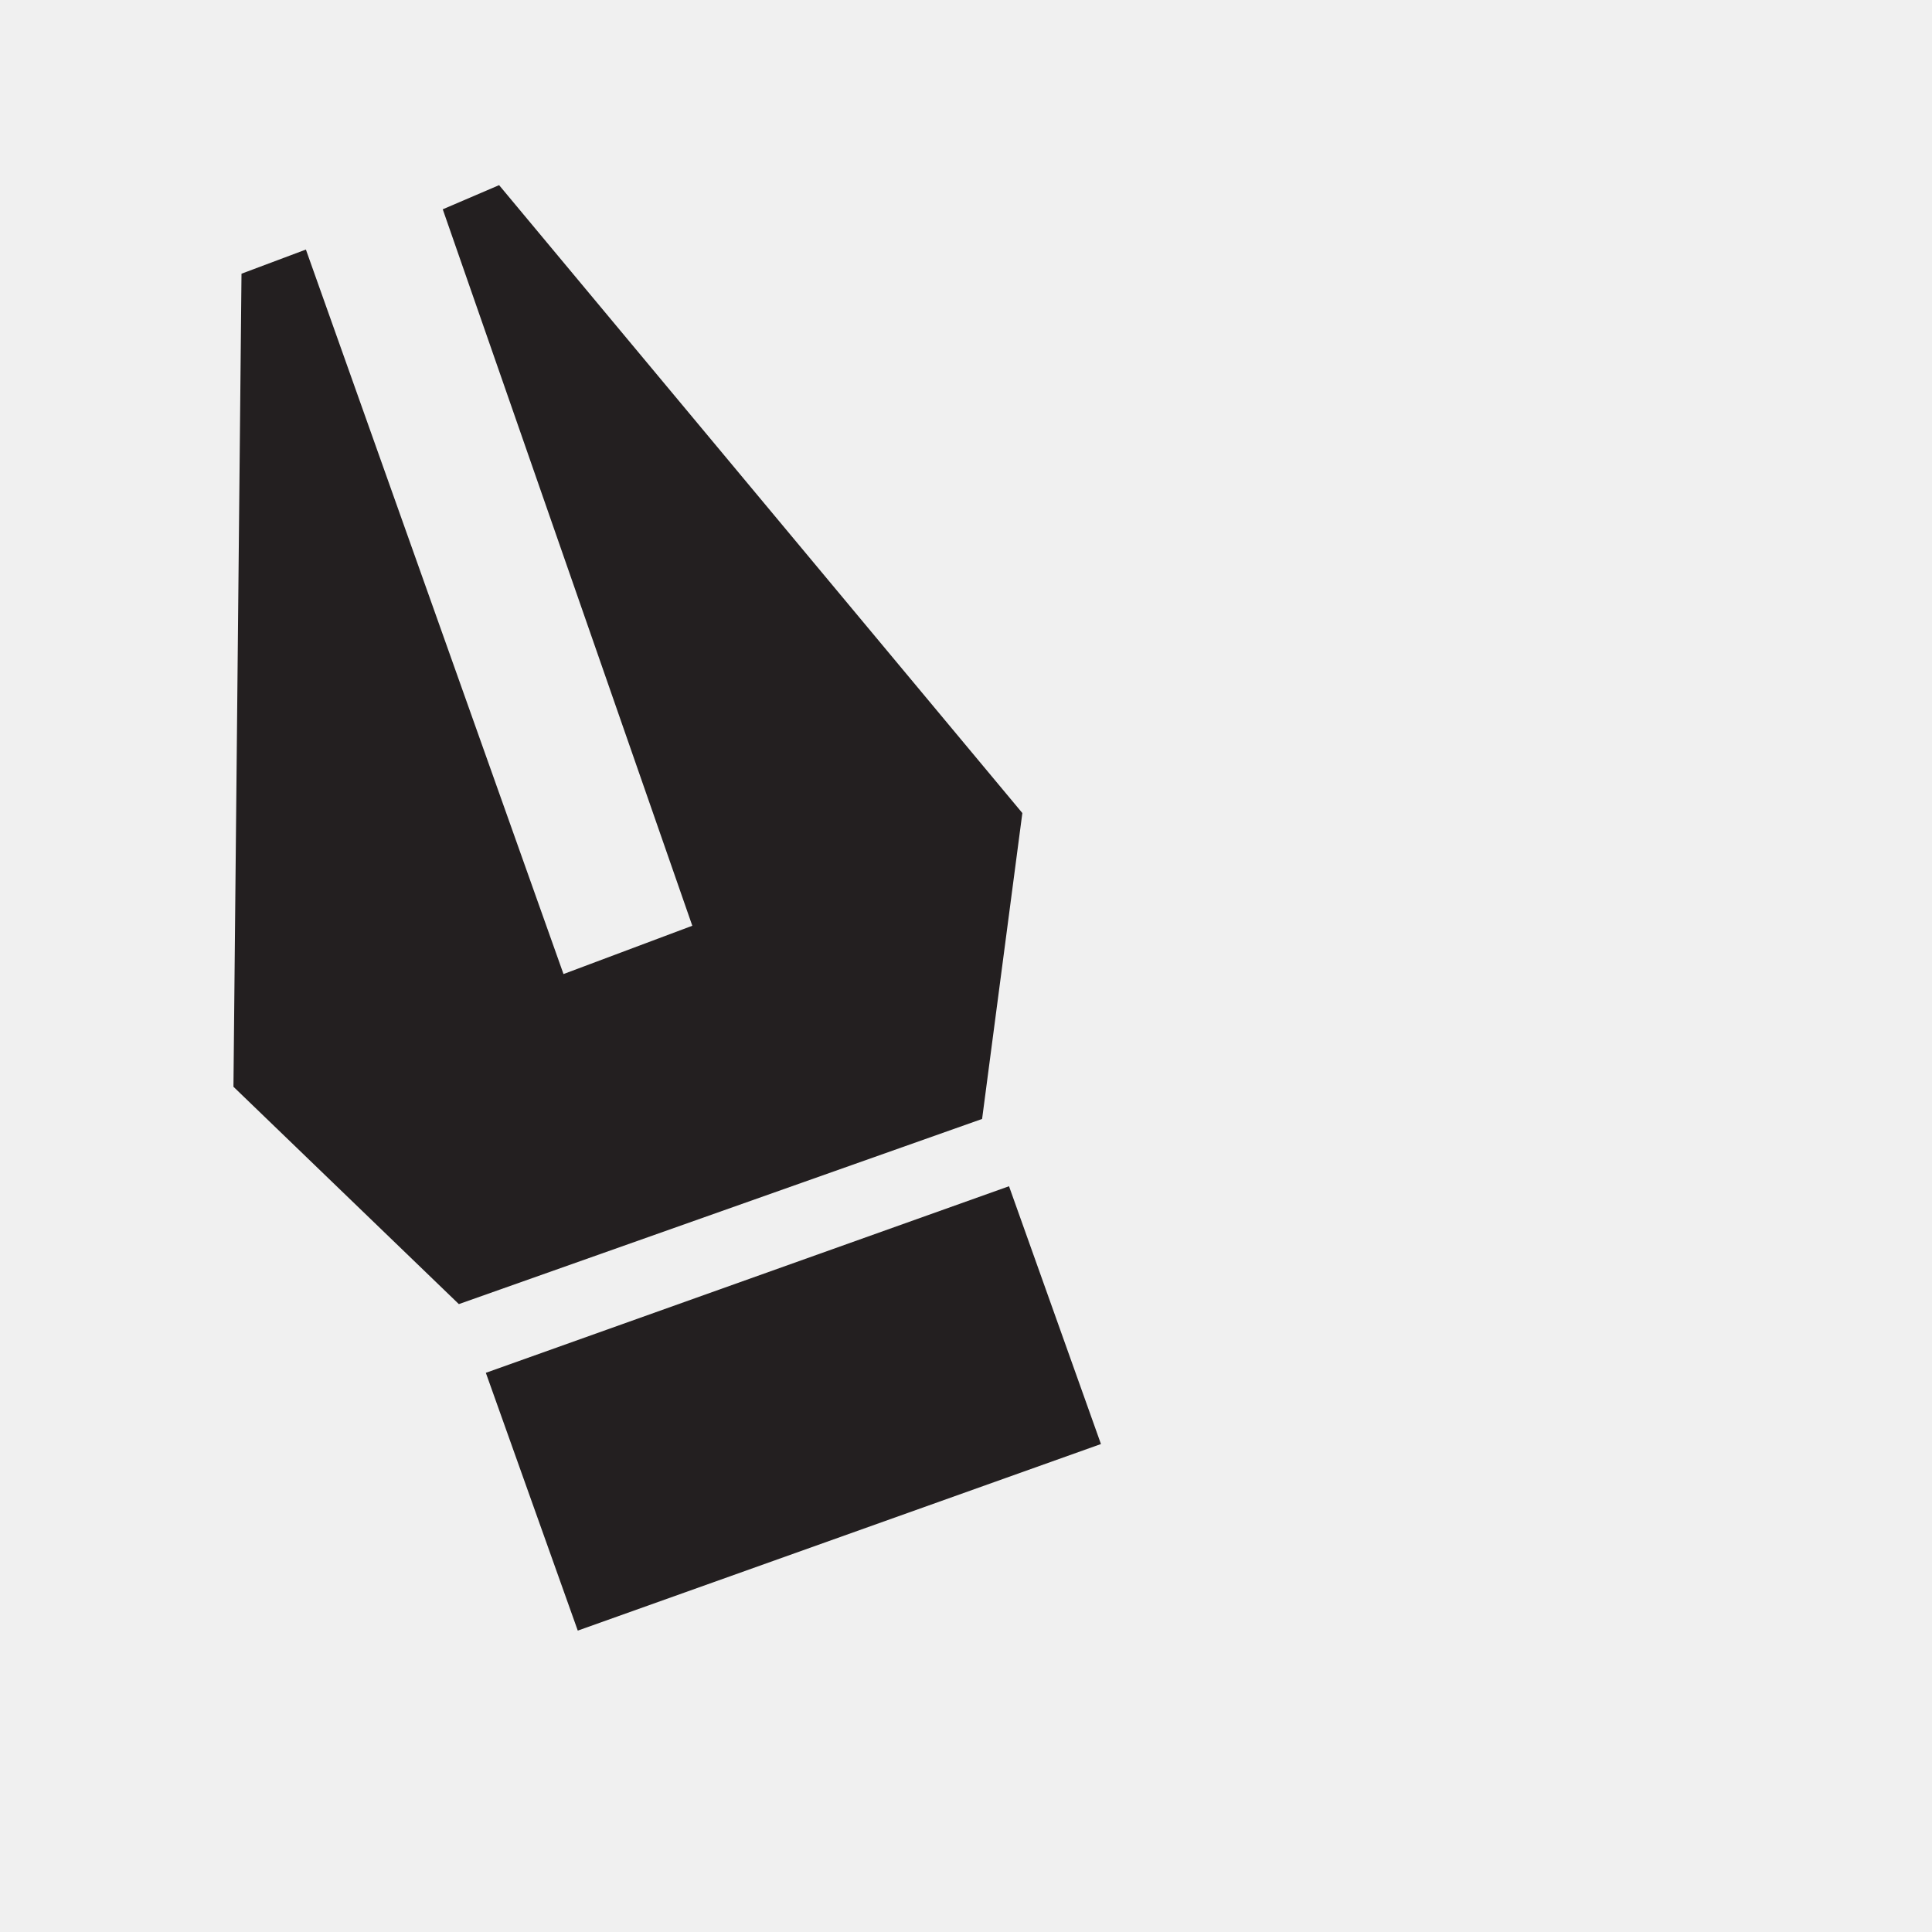
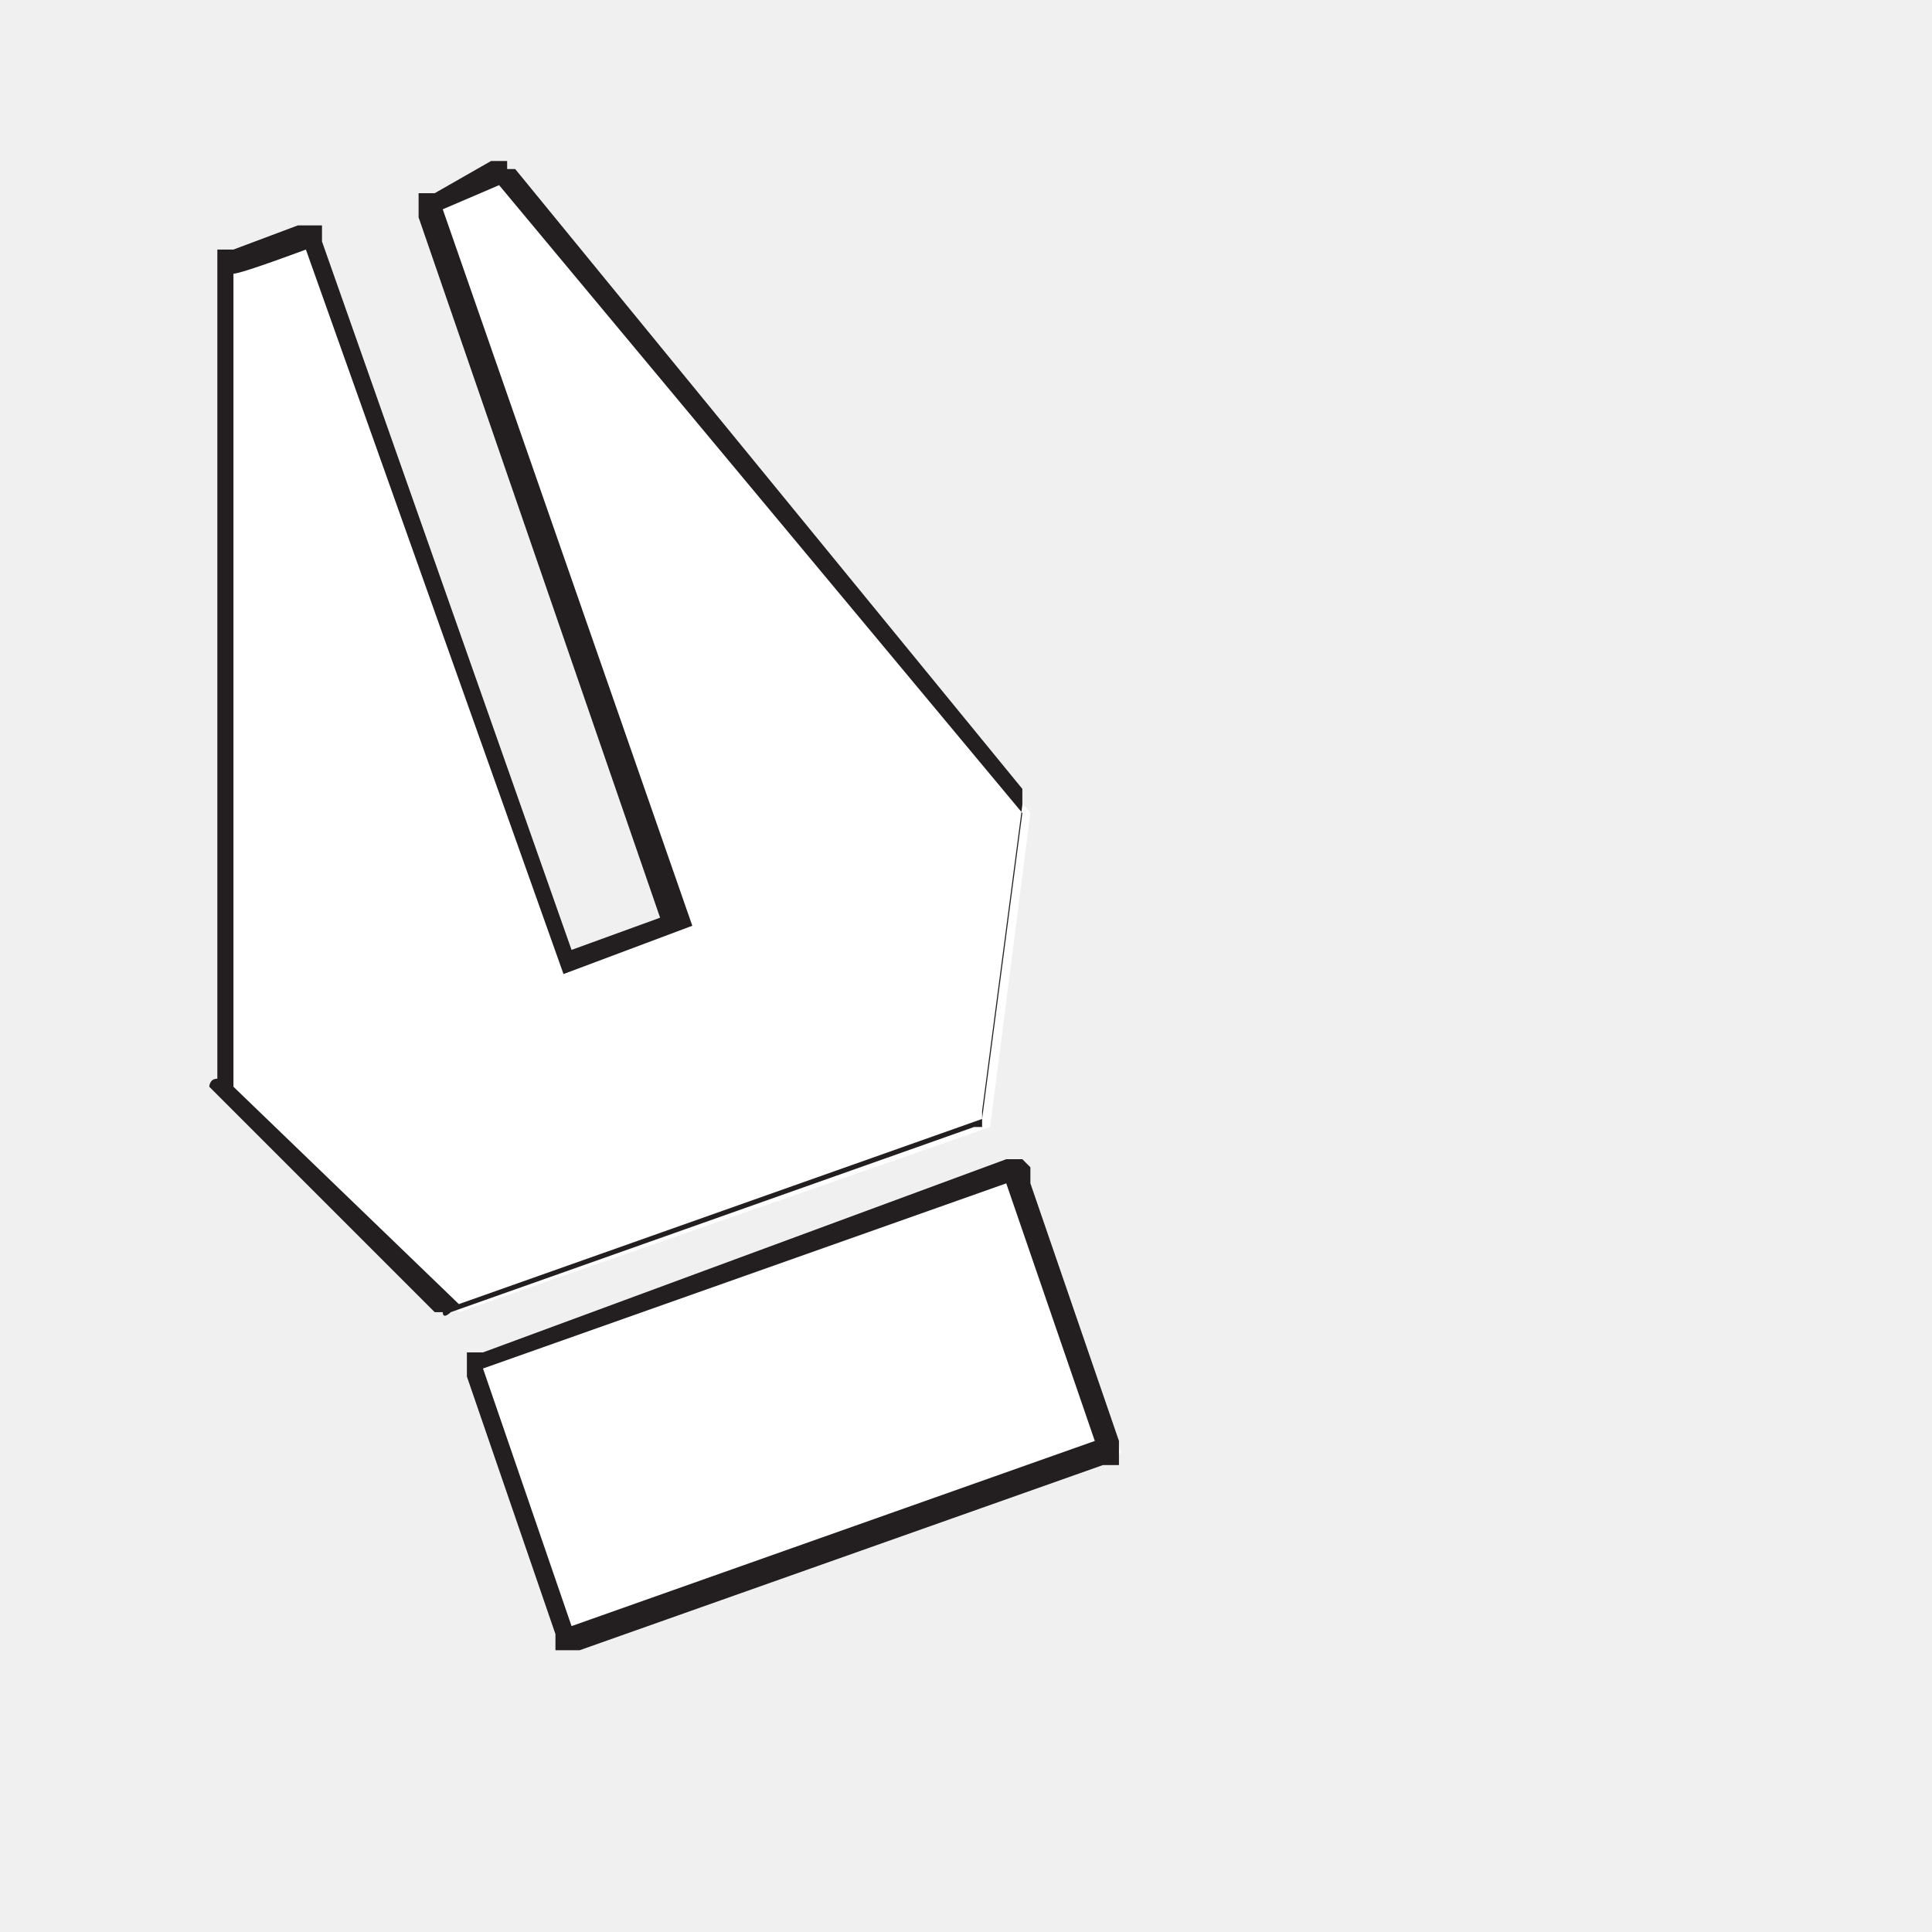
- <svg xmlns="http://www.w3.org/2000/svg" xmlns:xlink="http://www.w3.org/1999/xlink" version="1.1" x="0px" y="0px" viewBox="0 0 24 24" style="enable-background:new 0 0 24 24;" xml:space="preserve">
-   <style type="text/css">
- 	.st0{fill:none;}
- 	.st1{clip-path:url(#SVGID_00000021086258031869842670000002357675170299977138_);}
- 	.st2{fill:none;stroke:#000000;stroke-width:0.25;stroke-miterlimit:10;}
- 	.st3{opacity:0.4;}
- 	
- 		.st4{clip-path:url(#SVGID_00000085947712503764278890000015212808589305407415_);fill:none;stroke:#000000;stroke-width:0.25;stroke-miterlimit:10;}
- 	.st5{clip-path:url(#SVGID_00000085947712503764278890000015212808589305407415_);}
- 	.st6{display:none;}
- 	.st7{display:inline;opacity:0.2;}
- 	.st8{fill:#231F20;}
- </style>
-   <symbol id="material_x5F_system_x5F_icon_x5F_border" viewBox="0 -48 48 48">
-     <rect y="-48" class="st0" width="48" height="48" />
-   </symbol>
-   <symbol id="material_x5F_system_x5F_icon_x5F_grid" viewBox="0 -48 48 48">
-     <g>
-       <defs>
-         <rect id="SVGID_1_" x="0" y="-48" width="48" height="48" />
-       </defs>
-       <clipPath id="SVGID_00000121262544832454873590000009792645582112966020_">
-         <use xlink:href="#SVGID_1_" style="overflow:visible;" />
-       </clipPath>
-       <g style="clip-path:url(#SVGID_00000121262544832454873590000009792645582112966020_);">
+ <svg xmlns="http://www.w3.org/2000/svg" version="1.1" viewBox="0 0 24 24">
+   <defs>
+     <style>
+       .cls-1, .cls-2 {
+         fill: #fff;
+       }
+ 
+       .cls-3 {
+         fill: #231f20;
+       }
+ 
+       .cls-2 {
+         stroke: #231f20;
+         stroke-miterlimit: 10;
+         stroke-width: .2px;
+       }
+     </style>
+   </defs>
+   <g>
+     <g id="Layer_1">
+       <g id="Layer_5">
        <g>
-           <line class="st2" x1="2" y1="-48" x2="2" y2="0" />
-           <line class="st2" x1="4" y1="-48" x2="4" y2="0" />
-           <line class="st2" x1="6" y1="-48" x2="6" y2="0" />
-           <line class="st2" x1="8" y1="-48" x2="8" y2="0" />
-           <line class="st2" x1="10" y1="-48" x2="10" y2="0" />
-           <line class="st2" x1="12" y1="-48" x2="12" y2="0" />
-           <line class="st2" x1="14" y1="-48" x2="14" y2="0" />
-           <line class="st2" x1="16" y1="-48" x2="16" y2="0" />
-           <line class="st2" x1="18" y1="-48" x2="18" y2="0" />
-           <line class="st2" x1="20" y1="-48" x2="20" y2="0" />
-           <line class="st2" x1="22" y1="-48" x2="22" y2="0" />
-           <line class="st2" x1="24" y1="-48" x2="24" y2="0" />
-           <line class="st2" x1="26" y1="-48" x2="26" y2="0" />
-           <line class="st2" x1="28" y1="-48" x2="28" y2="0" />
-           <line class="st2" x1="30" y1="-48" x2="30" y2="0" />
-           <line class="st2" x1="32" y1="-48" x2="32" y2="0" />
-           <line class="st2" x1="34" y1="-48" x2="34" y2="0" />
-           <line class="st2" x1="36" y1="-48" x2="36" y2="0" />
-           <line class="st2" x1="38" y1="-48" x2="38" y2="0" />
-           <line class="st2" x1="40" y1="-48" x2="40" y2="0" />
-           <line class="st2" x1="42" y1="-48" x2="42" y2="0" />
-           <line class="st2" x1="44" y1="-48" x2="44" y2="0" />
-           <line class="st2" x1="46" y1="-48" x2="46" y2="0" />
+           <polygon class="cls-1" points="2.8 13.6 2.9 3.3 3.9 2.9 7.1 11.9 8.4 11.4 5.3 2.5 6.2 2.1 12.8 10.1 12.3 14 5.7 16.3 2.8 13.6" />
+           <path class="cls-3" d="M6.2,2.3l6.5,7.8-.5,3.8-6.5,2.3-2.8-2.7V3.4c.1,0,.9-.3.9-.3l3.2,9,1.6-.6L5.5,2.6l.7-.3M6.3,2h-.2c0,0-.7.4-.7.4h-.2c0,0,0,.3,0,.3l3,8.7-1.1.4L4,3v-.2c0,0-.3,0-.3,0l-.8.3h-.2c0,0,0,.2,0,.2v10.1c-.1,0-.1.1-.1.1h0c0,0,2.8,2.8,2.8,2.8h.1c0,.1.1,0,.1,0l6.5-2.3h.1c0,0,0-.2,0-.2l.5-3.8h0c0-.1,0-.2,0-.2L6.4,2.1h-.1Z" />
        </g>
        <g>
-           <line class="st2" x1="0" y1="-2" x2="48" y2="-2" />
-           <line class="st2" x1="0" y1="-4" x2="48" y2="-4" />
-           <line class="st2" x1="0" y1="-6" x2="48" y2="-6" />
-           <line class="st2" x1="0" y1="-8" x2="48" y2="-8" />
-           <line class="st2" x1="0" y1="-10" x2="48" y2="-10" />
-           <line class="st2" x1="0" y1="-12" x2="48" y2="-12" />
-           <line class="st2" x1="0" y1="-14" x2="48" y2="-14" />
-           <line class="st2" x1="0" y1="-16" x2="48" y2="-16" />
-           <line class="st2" x1="0" y1="-18" x2="48" y2="-18" />
-           <line class="st2" x1="0" y1="-20" x2="48" y2="-20" />
-           <line class="st2" x1="0" y1="-22" x2="48" y2="-22" />
-           <line class="st2" x1="0" y1="-24" x2="48" y2="-24" />
-           <line class="st2" x1="0" y1="-26" x2="48" y2="-26" />
-           <line class="st2" x1="0" y1="-28" x2="48" y2="-28" />
-           <line class="st2" x1="0" y1="-30" x2="48" y2="-30" />
-           <line class="st2" x1="0" y1="-32" x2="48" y2="-32" />
-           <line class="st2" x1="0" y1="-34" x2="48" y2="-34" />
-           <line class="st2" x1="0" y1="-36" x2="48" y2="-36" />
-           <line class="st2" x1="0" y1="-38" x2="48" y2="-38" />
-           <line class="st2" x1="0" y1="-40" x2="48" y2="-40" />
-           <line class="st2" x1="0" y1="-42" x2="48" y2="-42" />
-           <line class="st2" x1="0" y1="-44" x2="48" y2="-44" />
-           <line class="st2" x1="0" y1="-46" x2="48" y2="-46" />
+           <rect class="cls-1" x="6.3" y="15.7" width="7.2" height="3.7" transform="translate(-5.3 4.3) rotate(-19.6)" />
+           <path class="cls-3" d="M12.5,14.7l1.1,3.2-6.5,2.3-1.1-3.2,6.5-2.3M12.7,14.4h-.2c0,0-6.5,2.4-6.5,2.4h-.2c0,0,0,.3,0,.3l1.1,3.2v.2c0,0,.3,0,.3,0l6.5-2.3h.2c0,0,0-.3,0-.3l-1.1-3.2v-.2h0Z" />
        </g>
-         <g>
-           <path d="M47.7-0.2v-47.5H0.2v47.5H47.7 M48,0H0v-48h48V0L48,0z" />
-         </g>
+         <path class="cls-2" d="M14,3" />
      </g>
    </g>
-   </symbol>
-   <symbol id="material_x5F_system_x5F_icon_x5F_keylines" viewBox="0 -48 48 48">
-     <g class="st3">
-       <defs>
-         <rect id="SVGID_00000042704080889576927470000017559500642399308209_" x="0" y="-48" class="st3" width="48" height="48" />
-       </defs>
-       <clipPath id="SVGID_00000128451913646384234350000005721213825883815306_">
-         <use xlink:href="#SVGID_00000042704080889576927470000017559500642399308209_" style="overflow:visible;" />
-       </clipPath>
-       <line style="clip-path:url(#SVGID_00000128451913646384234350000005721213825883815306_);fill:none;stroke:#000000;stroke-width:0.25;stroke-miterlimit:10;" x1="24" y1="0" x2="24" y2="-48" />
-       <line style="clip-path:url(#SVGID_00000128451913646384234350000005721213825883815306_);fill:none;stroke:#000000;stroke-width:0.25;stroke-miterlimit:10;" x1="48" y1="-24" x2="0" y2="-24" />
-       <line style="clip-path:url(#SVGID_00000128451913646384234350000005721213825883815306_);fill:none;stroke:#000000;stroke-width:0.25;stroke-miterlimit:10;" x1="48" y1="-16" x2="0" y2="-16" />
-       <line style="clip-path:url(#SVGID_00000128451913646384234350000005721213825883815306_);fill:none;stroke:#000000;stroke-width:0.25;stroke-miterlimit:10;" x1="48" y1="-32" x2="0" y2="-32" />
-       <line style="clip-path:url(#SVGID_00000128451913646384234350000005721213825883815306_);fill:none;stroke:#000000;stroke-width:0.25;stroke-miterlimit:10;" x1="32" y1="-48" x2="32" y2="0" />
-       <line style="clip-path:url(#SVGID_00000128451913646384234350000005721213825883815306_);fill:none;stroke:#000000;stroke-width:0.25;stroke-miterlimit:10;" x1="16" y1="-48" x2="16" y2="0" />
-       <line style="clip-path:url(#SVGID_00000128451913646384234350000005721213825883815306_);fill:none;stroke:#000000;stroke-width:0.25;stroke-miterlimit:10;" x1="47.7" y1="-0.3" x2="0.2" y2="-47.8" />
-       <line style="clip-path:url(#SVGID_00000128451913646384234350000005721213825883815306_);fill:none;stroke:#000000;stroke-width:0.25;stroke-miterlimit:10;" x1="0.2" y1="-0.3" x2="47.7" y2="-47.8" />
-       <path style="clip-path:url(#SVGID_00000128451913646384234350000005721213825883815306_);fill:none;stroke:#000000;stroke-width:0.25;stroke-miterlimit:10;" d="    M24-14c-5.5,0-10-4.5-10-10c0-5.5,4.5-10,10-10c5.5,0,10,4.5,10,10C34-18.5,29.5-14,24-14z" />
-       <path style="clip-path:url(#SVGID_00000128451913646384234350000005721213825883815306_);fill:none;stroke:#000000;stroke-width:0.25;stroke-miterlimit:10;" d="    M24-4C12.9-4,4-12.9,4-24c0-11.1,8.9-20,20-20c11.1,0,20,8.9,20,20C44-12.9,35.1-4,24-4z" />
-       <path style="clip-path:url(#SVGID_00000128451913646384234350000005721213825883815306_);fill:none;stroke:#000000;stroke-width:0.25;stroke-miterlimit:10;" d="    M38-6H10c-2.2,0-4-1.8-4-4v-28c0-2.2,1.8-4,4-4h28c2.2,0,4,1.8,4,4v28C42-7.8,40.2-6,38-6z" />
-       <path style="clip-path:url(#SVGID_00000128451913646384234350000005721213825883815306_);fill:none;stroke:#000000;stroke-width:0.25;stroke-miterlimit:10;" d="    M40-8H8c-2.2,0-4-1.8-4-4v-24c0-2.2,1.8-4,4-4h32c2.2,0,4,1.8,4,4l0,24C44-9.8,42.2-8,40-8z" />
-       <path style="clip-path:url(#SVGID_00000128451913646384234350000005721213825883815306_);fill:none;stroke:#000000;stroke-width:0.25;stroke-miterlimit:10;" d="    M40-40v32c0,2.2-1.8,4-4,4H12C9.8-4,8-5.8,8-8v-32c0-2.2,1.8-4,4-4h24C38.2-44,40-42.2,40-40z" />
-       <g style="clip-path:url(#SVGID_00000128451913646384234350000005721213825883815306_);">
-         <path d="M47.7-0.3v-47.5H0.2v47.5H47.7 M48,0H0v-48h48V0L48,0z" />
-       </g>
-     </g>
-   </symbol>
-   <g class="st6">
-     <circle id="circle" class="st7" cx="12" cy="12" r="10" />
-     <path id="Rectangle" class="st7" d="M19,21H5c-1.1,0-2-0.9-2-2V5c0-1.1,0.9-2,2-2h14c1.1,0,2,0.9,2,2v14C21,20.1,20.1,21,19,21z" />
-     <path id="Vertical_Rectangle" class="st7" d="M6,22h12c1.1,0,2-0.9,2-2V4c0-1.1-0.9-2-2-2H6C4.9,2,4,2.9,4,4v16C4,21.1,4.9,22,6,22   z" />
-     <path id="Horizontal_Rectangle" class="st7" d="M22,18V6c0-1.1-0.9-2-2-2H4C2.9,4,2,4.9,2,6v12c0,1.1,0.9,2,2,2h16   C21.1,20,22,19.1,22,18z" />
-   </g>
-   <g id="border" class="st6">
-     <use xlink:href="#material_x5F_system_x5F_icon_x5F_border" width="48" height="48" id="XMLID_2_" y="-48" transform="matrix(0.5 0 0 -0.5 -1.144415e-04 -8.010902e-05)" style="display:inline;overflow:visible;" />
-   </g>
-   <g id="grid" class="st6">
-     <use xlink:href="#material_x5F_system_x5F_icon_x5F_grid" width="48" height="48" id="XMLID_1_" x="0" y="-48" transform="matrix(0.5 0 0 -0.5 -1.144415e-04 -8.010902e-05)" style="display:inline;overflow:visible;opacity:0.15;" />
-   </g>
-   <g id="keylines" class="st6">
-     <use xlink:href="#material_x5F_system_x5F_icon_x5F_keylines" width="48" height="48" id="XMLID_3_" x="0" y="-48" transform="matrix(0.5 0 0 -0.5 -1.144415e-04 -8.010902e-05)" style="display:inline;overflow:visible;" />
-   </g>
-   <g id="Layer_5">
-     <polygon class="st8" points="3.8,3.1 3,3.4 2.9,13.5 5.7,16.2 12.2,13.9 12.7,10.1 6.2,2.3 5.5,2.6 8.6,11.5 7,12.1  " />
-     <rect x="6.4" y="15.8" transform="matrix(0.9419 -0.3359 0.3359 0.9419 -5.3001 4.3213)" class="st8" width="6.9" height="3.4" />
-     <path class="st8" d="M14,3" />
  </g>
</svg>
